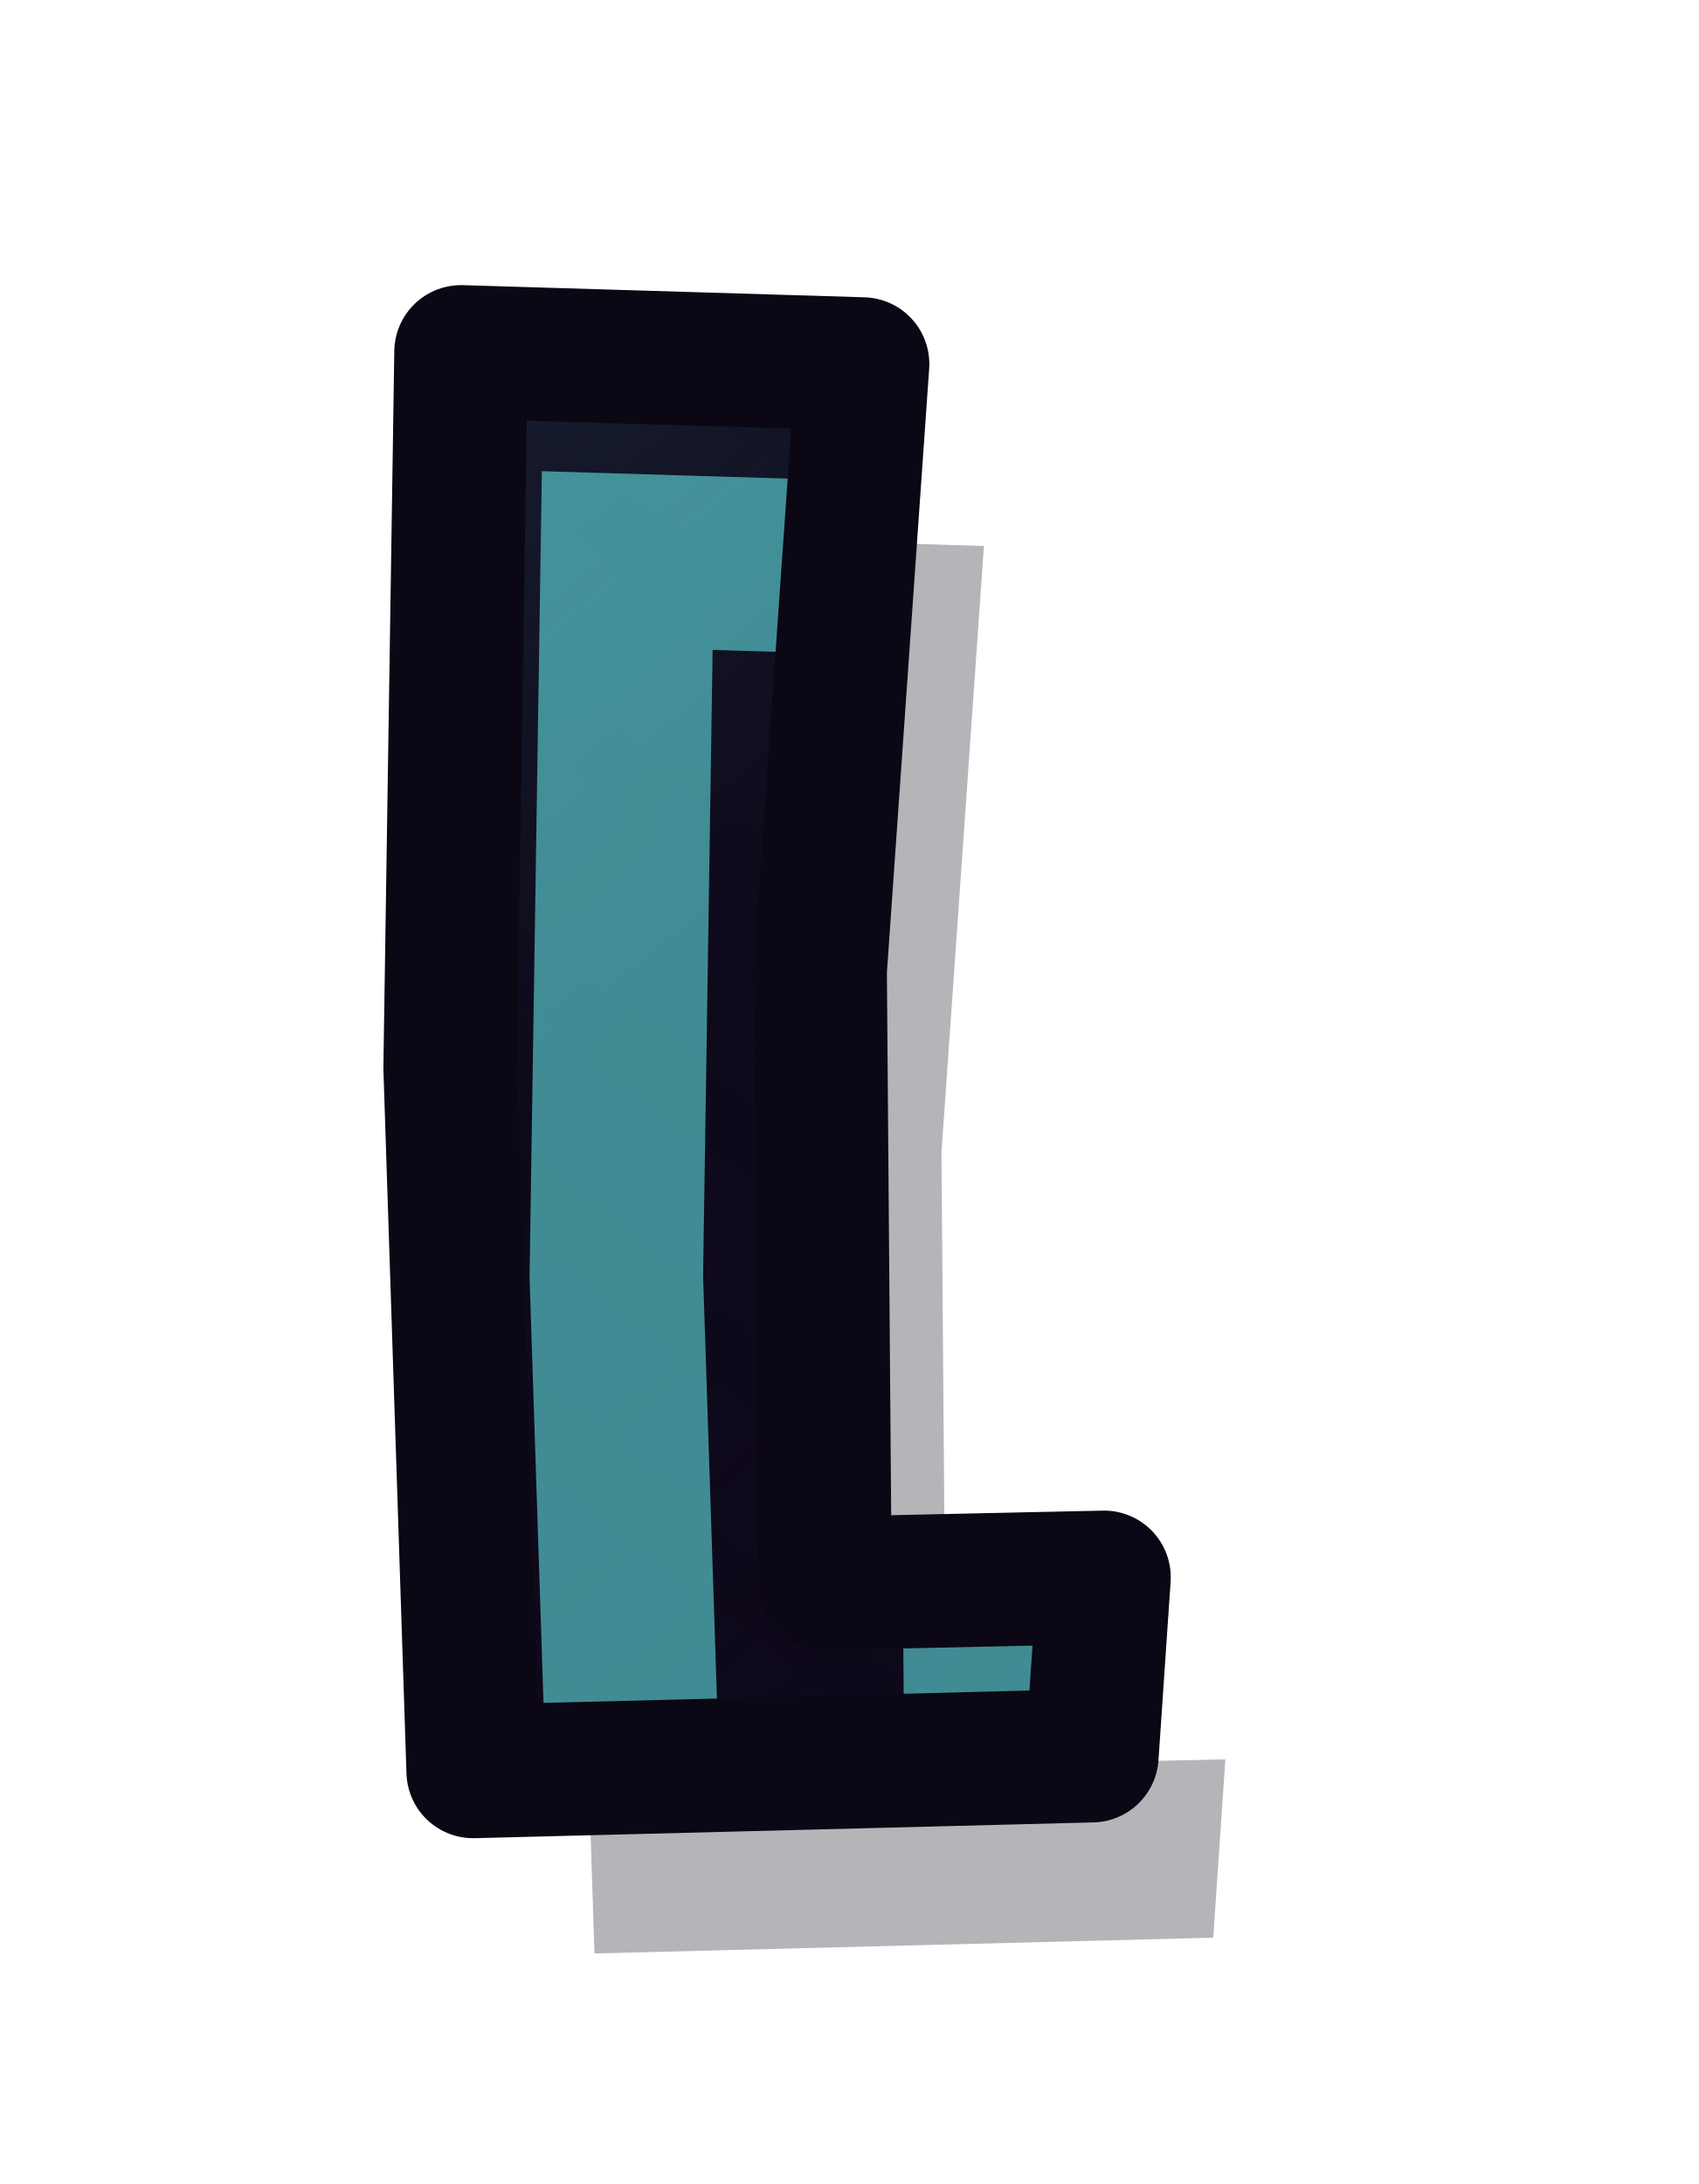
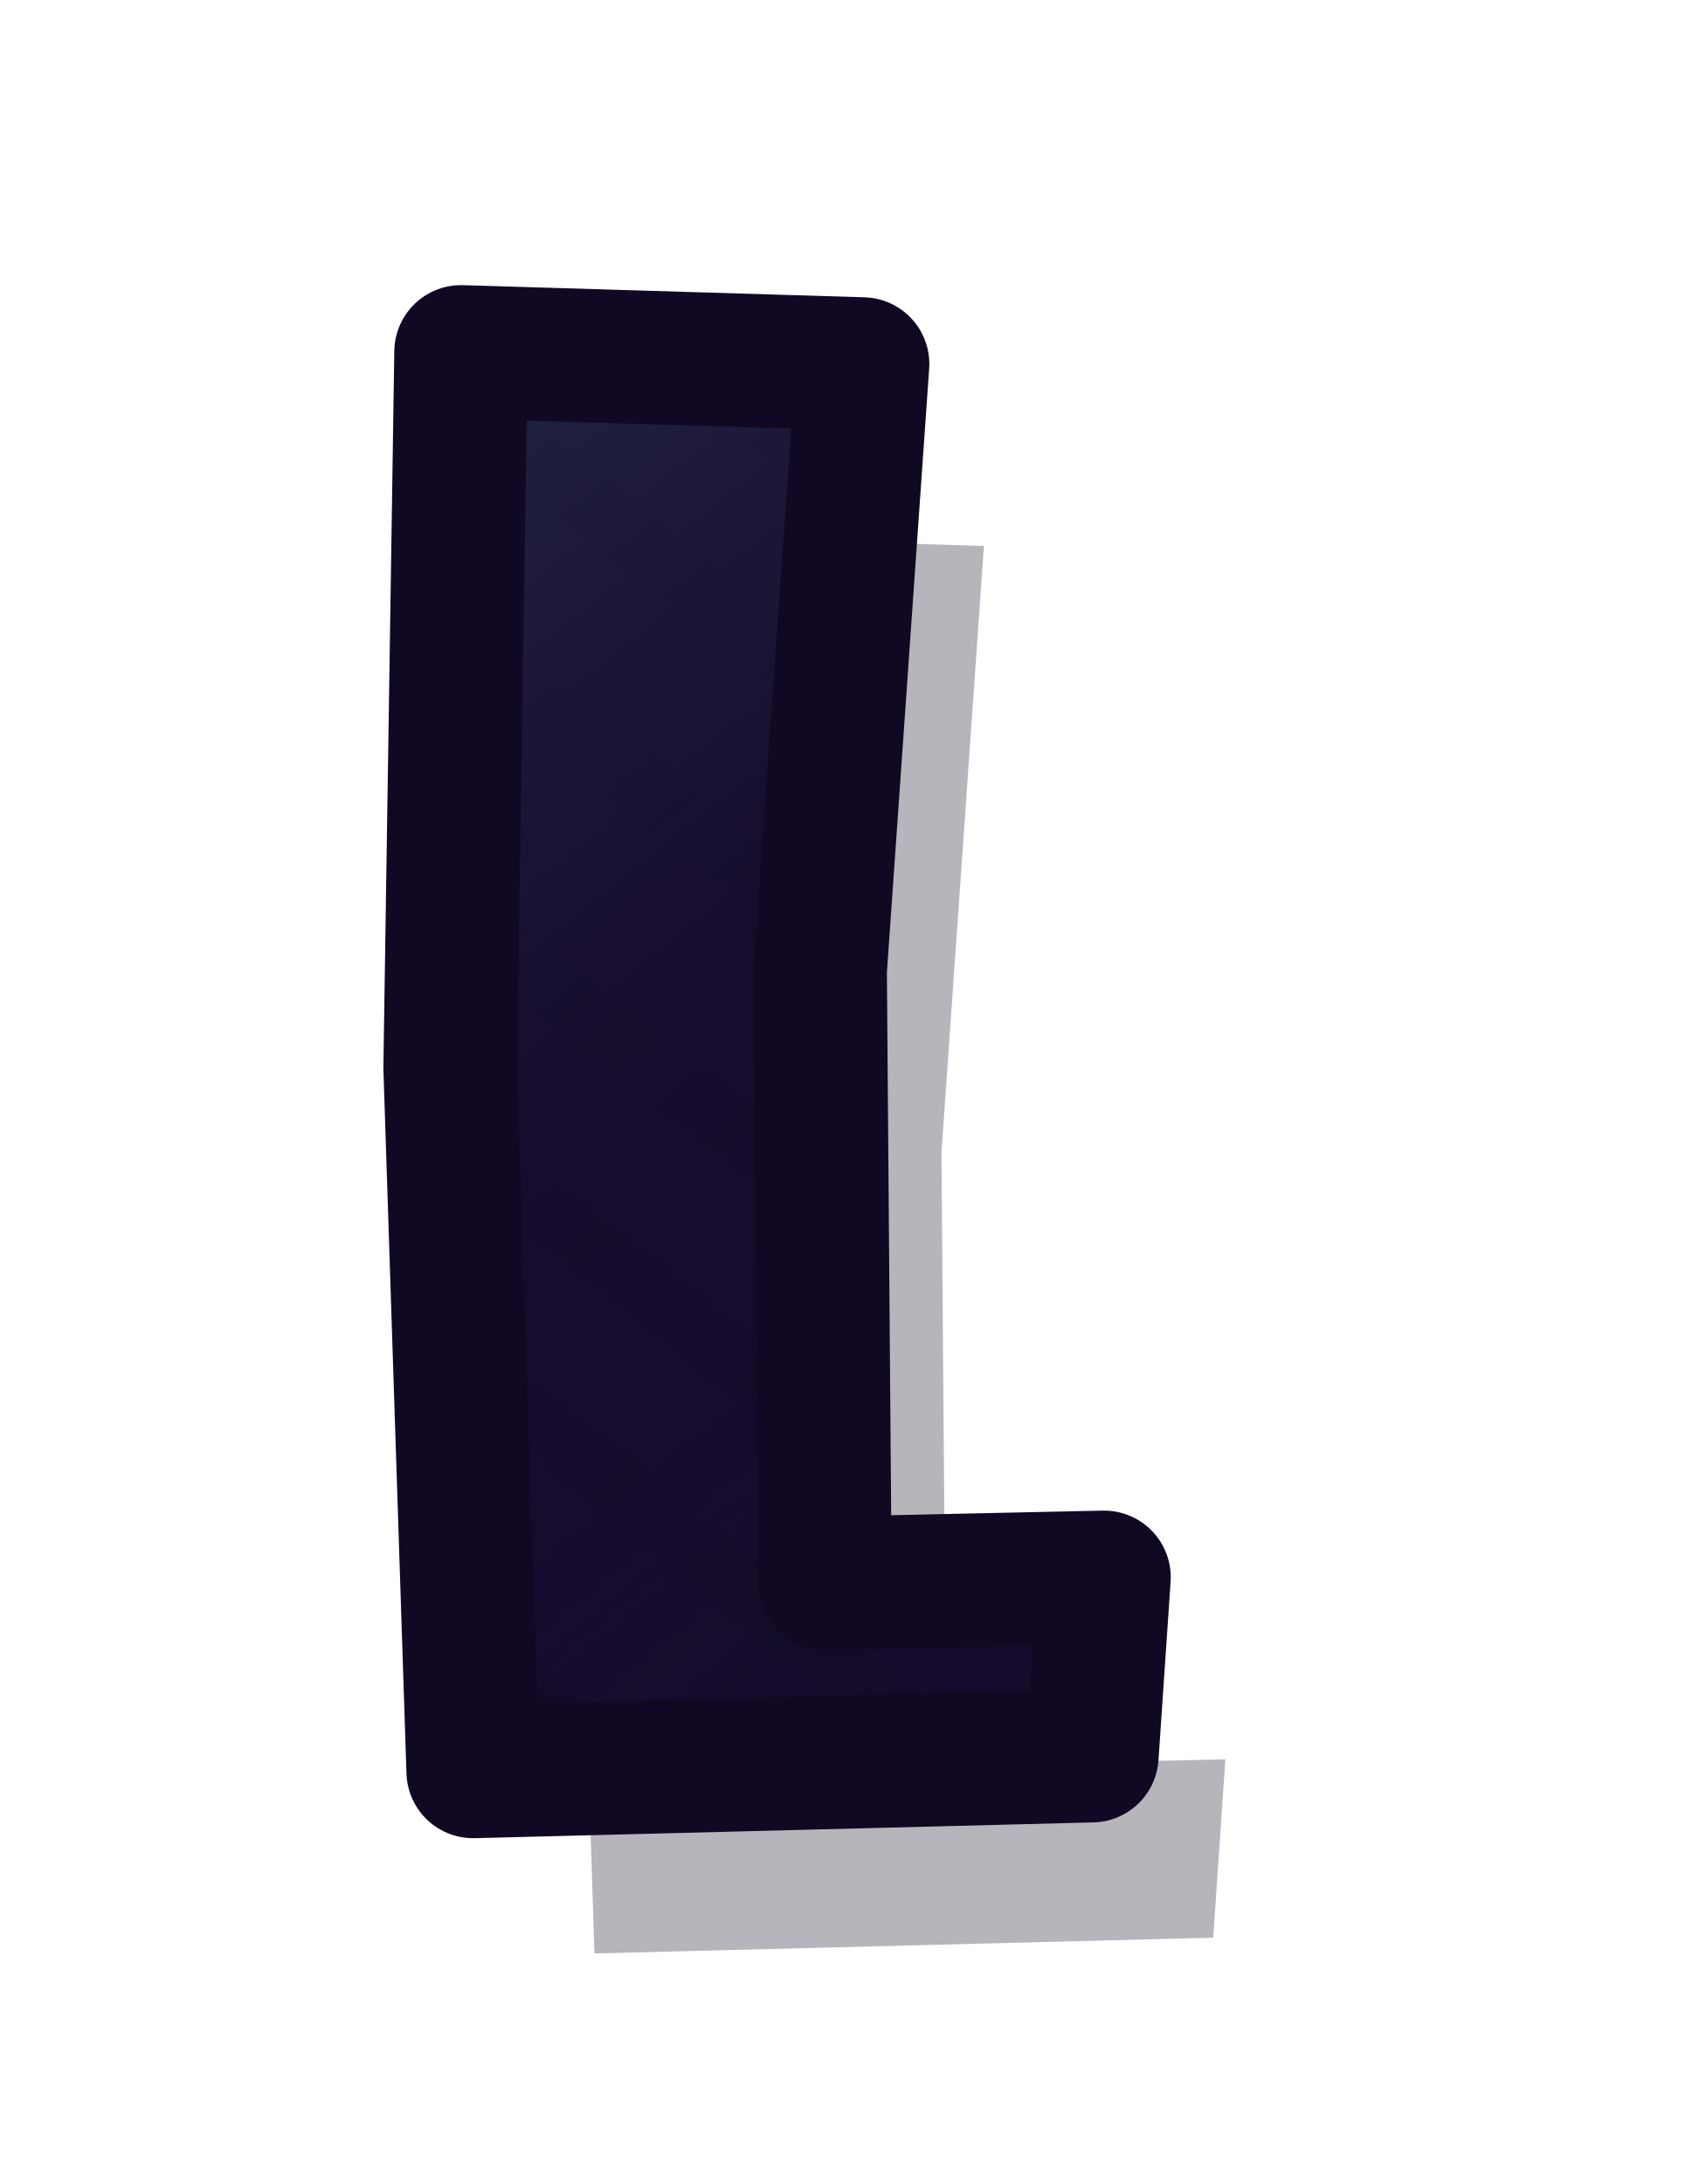
<svg xmlns="http://www.w3.org/2000/svg" width="14" height="18" viewBox="122 193 14 18">
  <defs>
    <clipPath id="tpp1j10">
      <path d="M125.8,195.9 L129.11,196 L128.76,201 L128.8,206.05 L131.1,206 L131,207.47 L125.9,207.6 L125.71,201.8 Z" />
    </clipPath>
    <linearGradient id="tpp1j11" gradientUnits="userSpaceOnUse" x1="121.91" y1="193.63" x2="134.89" y2="209.97">
-       <stop offset="0" stop-color="#63E2E5" stop-opacity="0.18" />
-       <stop offset="0.45" stop-color="#63E2E5" stop-opacity="0" />
-       <stop offset="0.55" stop-color="#0D0819" stop-opacity="0" />
-       <stop offset="1" stop-color="#0D0819" stop-opacity="0.42" />
+       <stop offset="0" stop-color="#89F2F5" stop-opacity="0.18" />
+       <stop offset="0.45" stop-color="#89F2F5" stop-opacity="0" />
+       <stop offset="0.55" stop-color="#100822" stop-opacity="0" />
+       <stop offset="1" stop-color="#100822" stop-opacity="0.42" />
    </linearGradient>
    <linearGradient id="tpp1j12" gradientUnits="userSpaceOnUse" x1="121.91" y1="193.63" x2="134.89" y2="209.97">
-       <stop offset="0" stop-color="#090511" />
-       <stop offset="0.22" stop-color="#090511" />
-       <stop offset="1" stop-color="#BBB5D6" />
+       <stop offset="0" stop-color="#0E071D" />
+       <stop offset="0.22" stop-color="#0E071D" />
+       <stop offset="1" stop-color="#E0DDEE" />
    </linearGradient>
    <mask id="tpp1j13" maskUnits="userSpaceOnUse" x="122.8" y="193" width="11.2" height="17.6">
      <rect x="122.8" y="193" width="11.2" height="17.6" fill="url(#tpp1j12)" />
    </mask>
  </defs>
-   <path d="M125.8,195.9 L129.11,196 L128.76,201 L128.8,206.05 L131.1,206 L131,207.47 L125.9,207.6 L125.71,201.8 Z" fill="#090511" opacity="0.3" transform="translate(1 1.5)" />
-   <path d="M125.8,195.9 L129.11,196 L128.76,201 L128.8,206.05 L131.1,206 L131,207.47 L125.9,207.6 L125.71,201.8 Z" fill="#0E091B" />
+   <path d="M125.8,195.9 L129.11,196 L128.76,201 L128.8,206.05 L131.1,206 L131,207.47 L125.9,207.6 L125.71,201.8 Z" fill="#0E071D" opacity="0.3" transform="translate(1 1.5)" />
+   <path d="M125.8,195.9 L129.11,196 L128.76,201 L128.8,206.05 L131.1,206 L131,207.47 L125.9,207.6 L125.71,201.8 Z" fill="#160C2E" />
  <g clip-path="url(#tpp1j10)">
    <rect x="122.8" y="193" width="11.2" height="17.6" fill="url(#tpp1j11)" />
-     <path d="M126.47,184.08 L145.8,199.73 M125.43,185.41 L144.87,200.91 M124.14,187.06 L143.66,202.46 M123.25,188.2 L143.09,203.18 M122.36,189.34 L141.79,204.85 M121.16,190.87 L140.79,206.13 M120.23,192.07 L139.95,207.2 M119.23,193.34 L139.04,208.37 M118.16,194.72 L137.89,209.84 M117.35,195.75 L136.87,211.15 M116.61,196.7 L135.88,212.42 M115.46,198.17 L134.8,213.8 M114.36,199.58 L133.92,214.92 M113.51,200.66 L133.03,216.06 M112.5,201.96 L132.22,217.1 M111.68,203.01 L131.07,218.57 " stroke="#0B0714" stroke-width="0.5" mask="url(#tpp1j13)" fill="none" opacity="0.4" />
-     <path d="M125.8,195.9 L129.11,196 L128.76,201 L128.8,206.05 L131.1,206 L131,207.47 L125.9,207.6 L125.71,201.8 Z" fill="none" stroke="#63E2E5" stroke-width="1.43" stroke-opacity="0.6" transform="translate(1.37 1.72)" />
+     <path d="M126.47,184.08 L145.8,199.73 M125.43,185.41 L144.87,200.91 M124.14,187.06 L143.66,202.46 M123.25,188.2 L143.09,203.18 M122.36,189.34 L141.79,204.85 M121.16,190.87 L140.79,206.13 M120.23,192.07 L139.95,207.2 M119.23,193.34 L139.04,208.37 M118.16,194.72 L137.89,209.84 M117.35,195.75 L136.87,211.15 M116.61,196.7 L135.88,212.42 M115.46,198.17 L134.8,213.8 M114.36,199.58 L133.92,214.92 M113.51,200.66 L133.03,216.06 M112.5,201.96 L132.22,217.1 M111.68,203.01 L131.07,218.57 " stroke="#110923" stroke-width="0.5" mask="url(#tpp1j13)" fill="none" opacity="0.35" />
  </g>
-   <path d="M125.8,195.9 L129.11,196 L128.76,201 L128.8,206.05 L131.1,206 L131,207.47 L125.9,207.6 L125.71,201.8 Z" fill="none" stroke="#0B0714" stroke-width="1.1" stroke-linejoin="round" />
+   <path d="M125.8,195.9 L129.11,196 L128.76,201 L128.8,206.05 L131.1,206 L131,207.47 L125.9,207.6 L125.71,201.8 Z" fill="none" stroke="#110923" stroke-width="1.1" stroke-linejoin="round" />
</svg>
